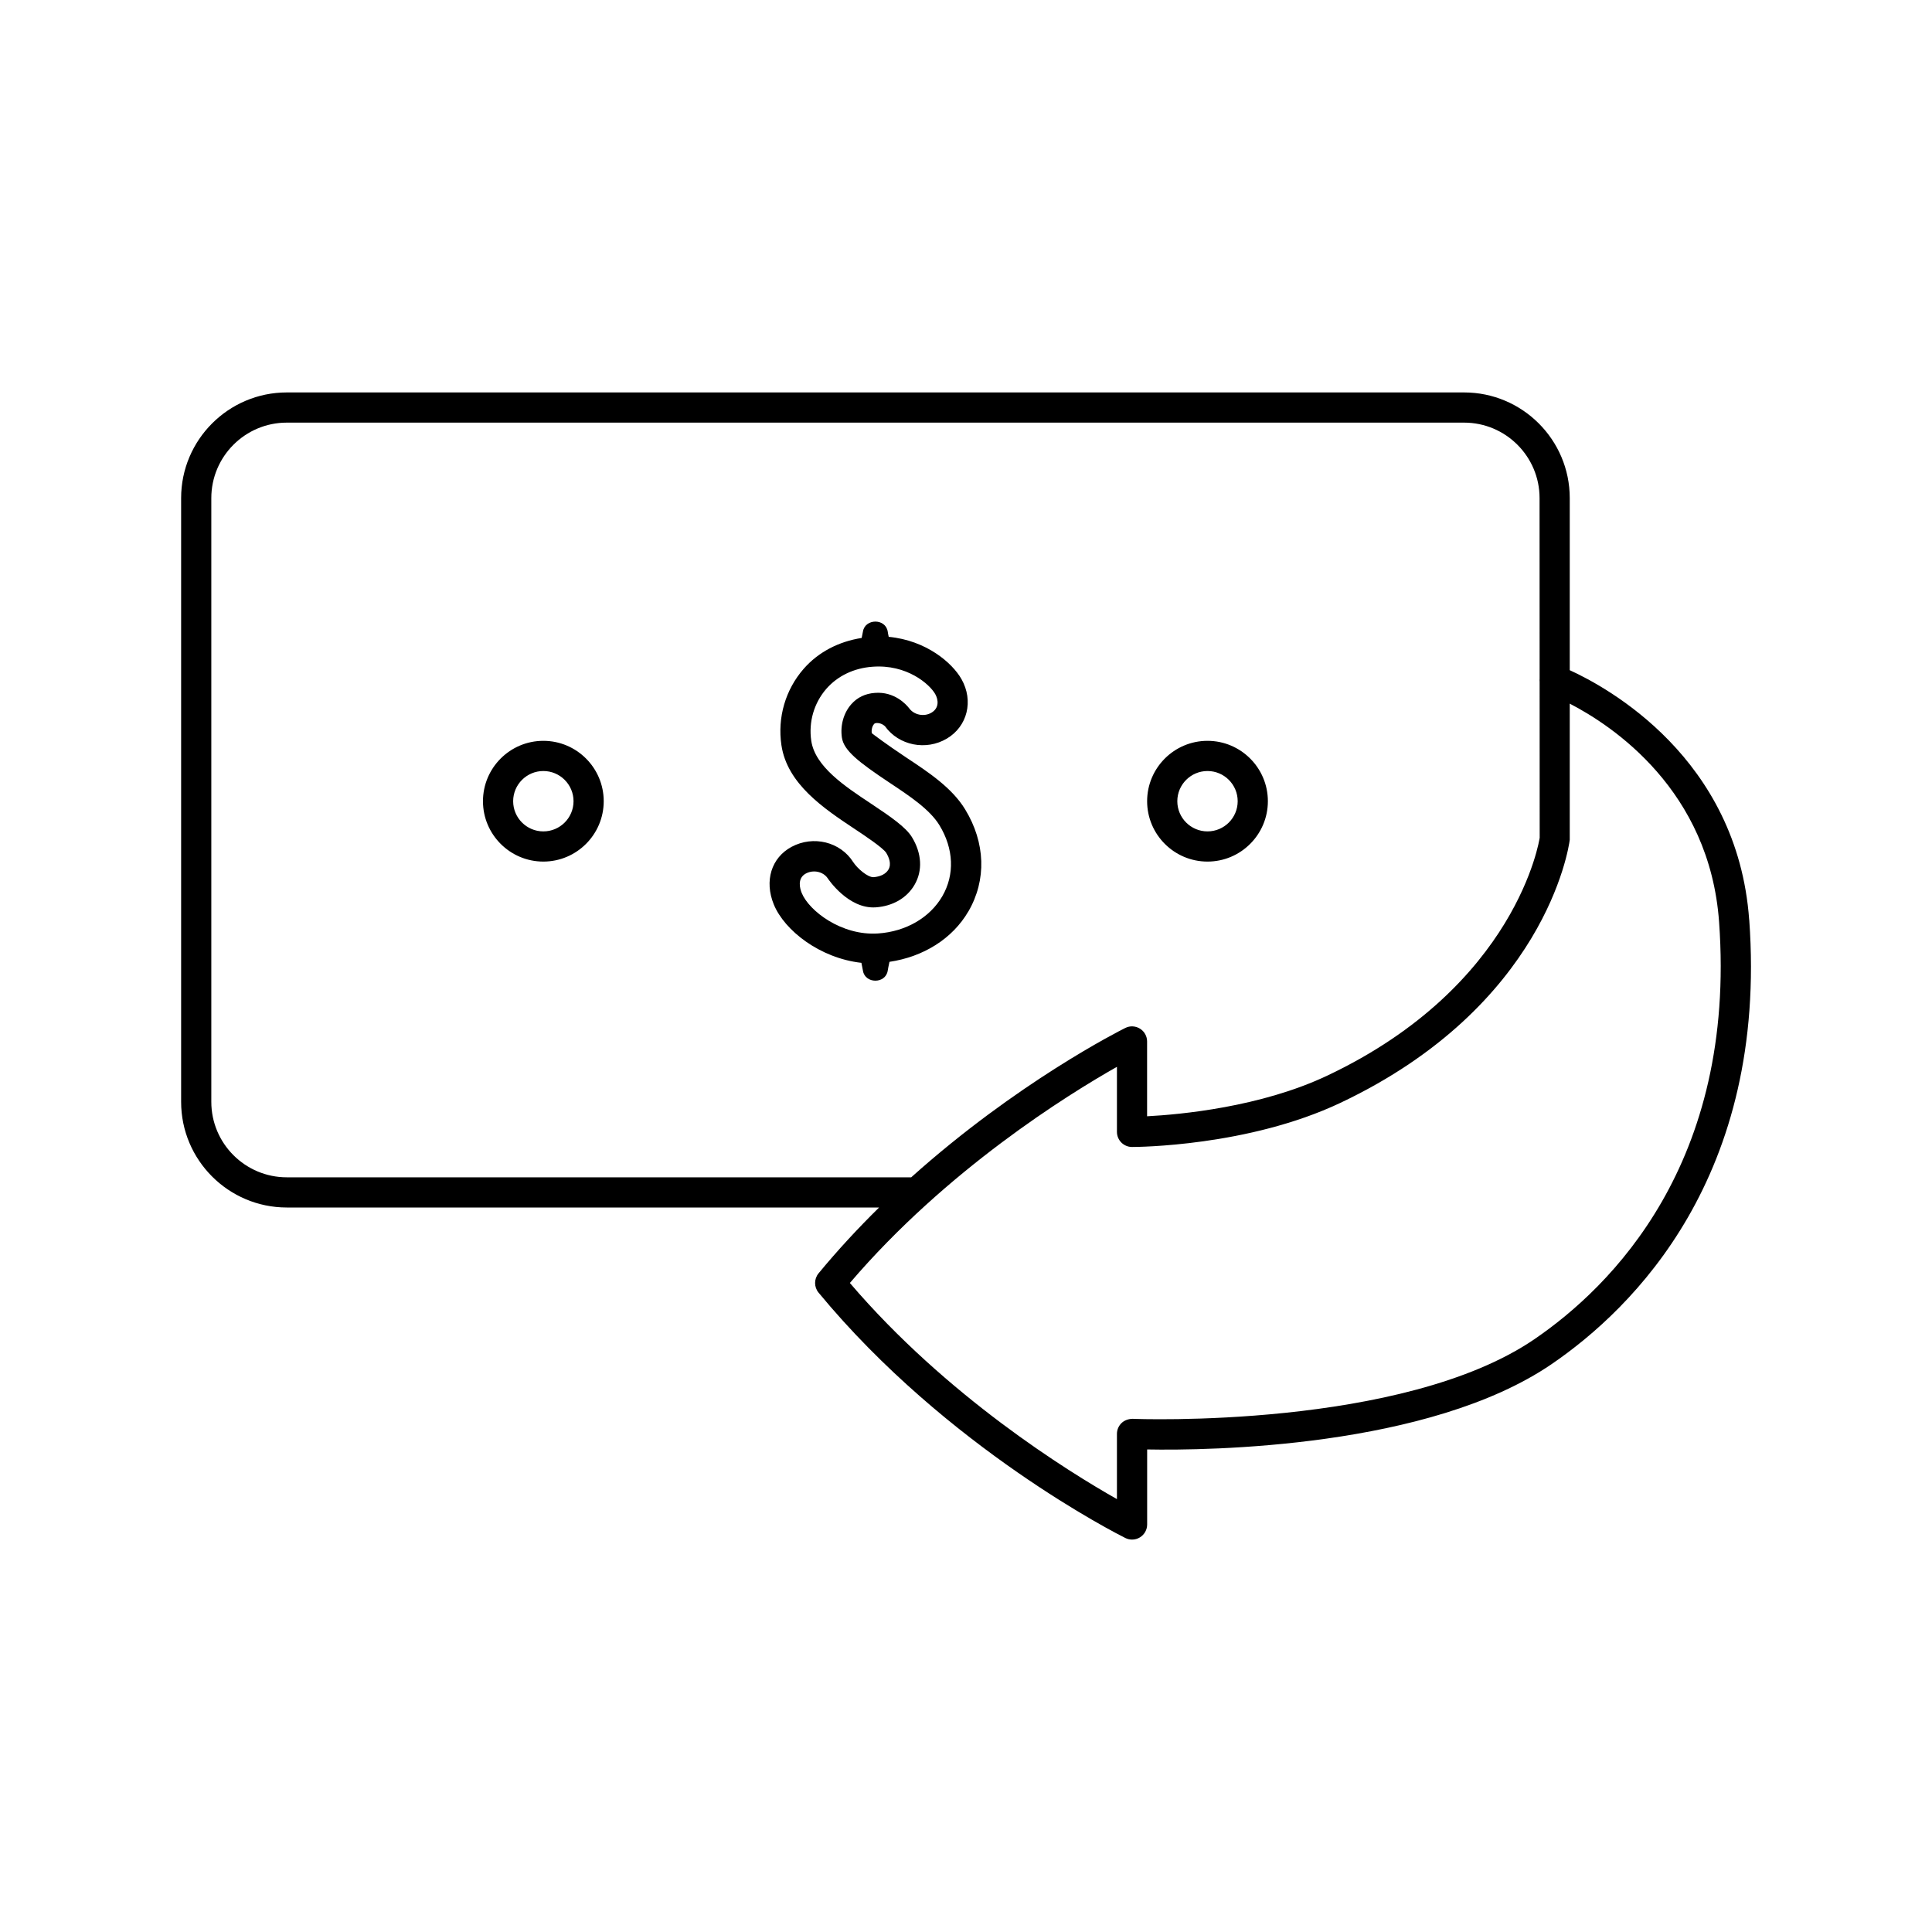
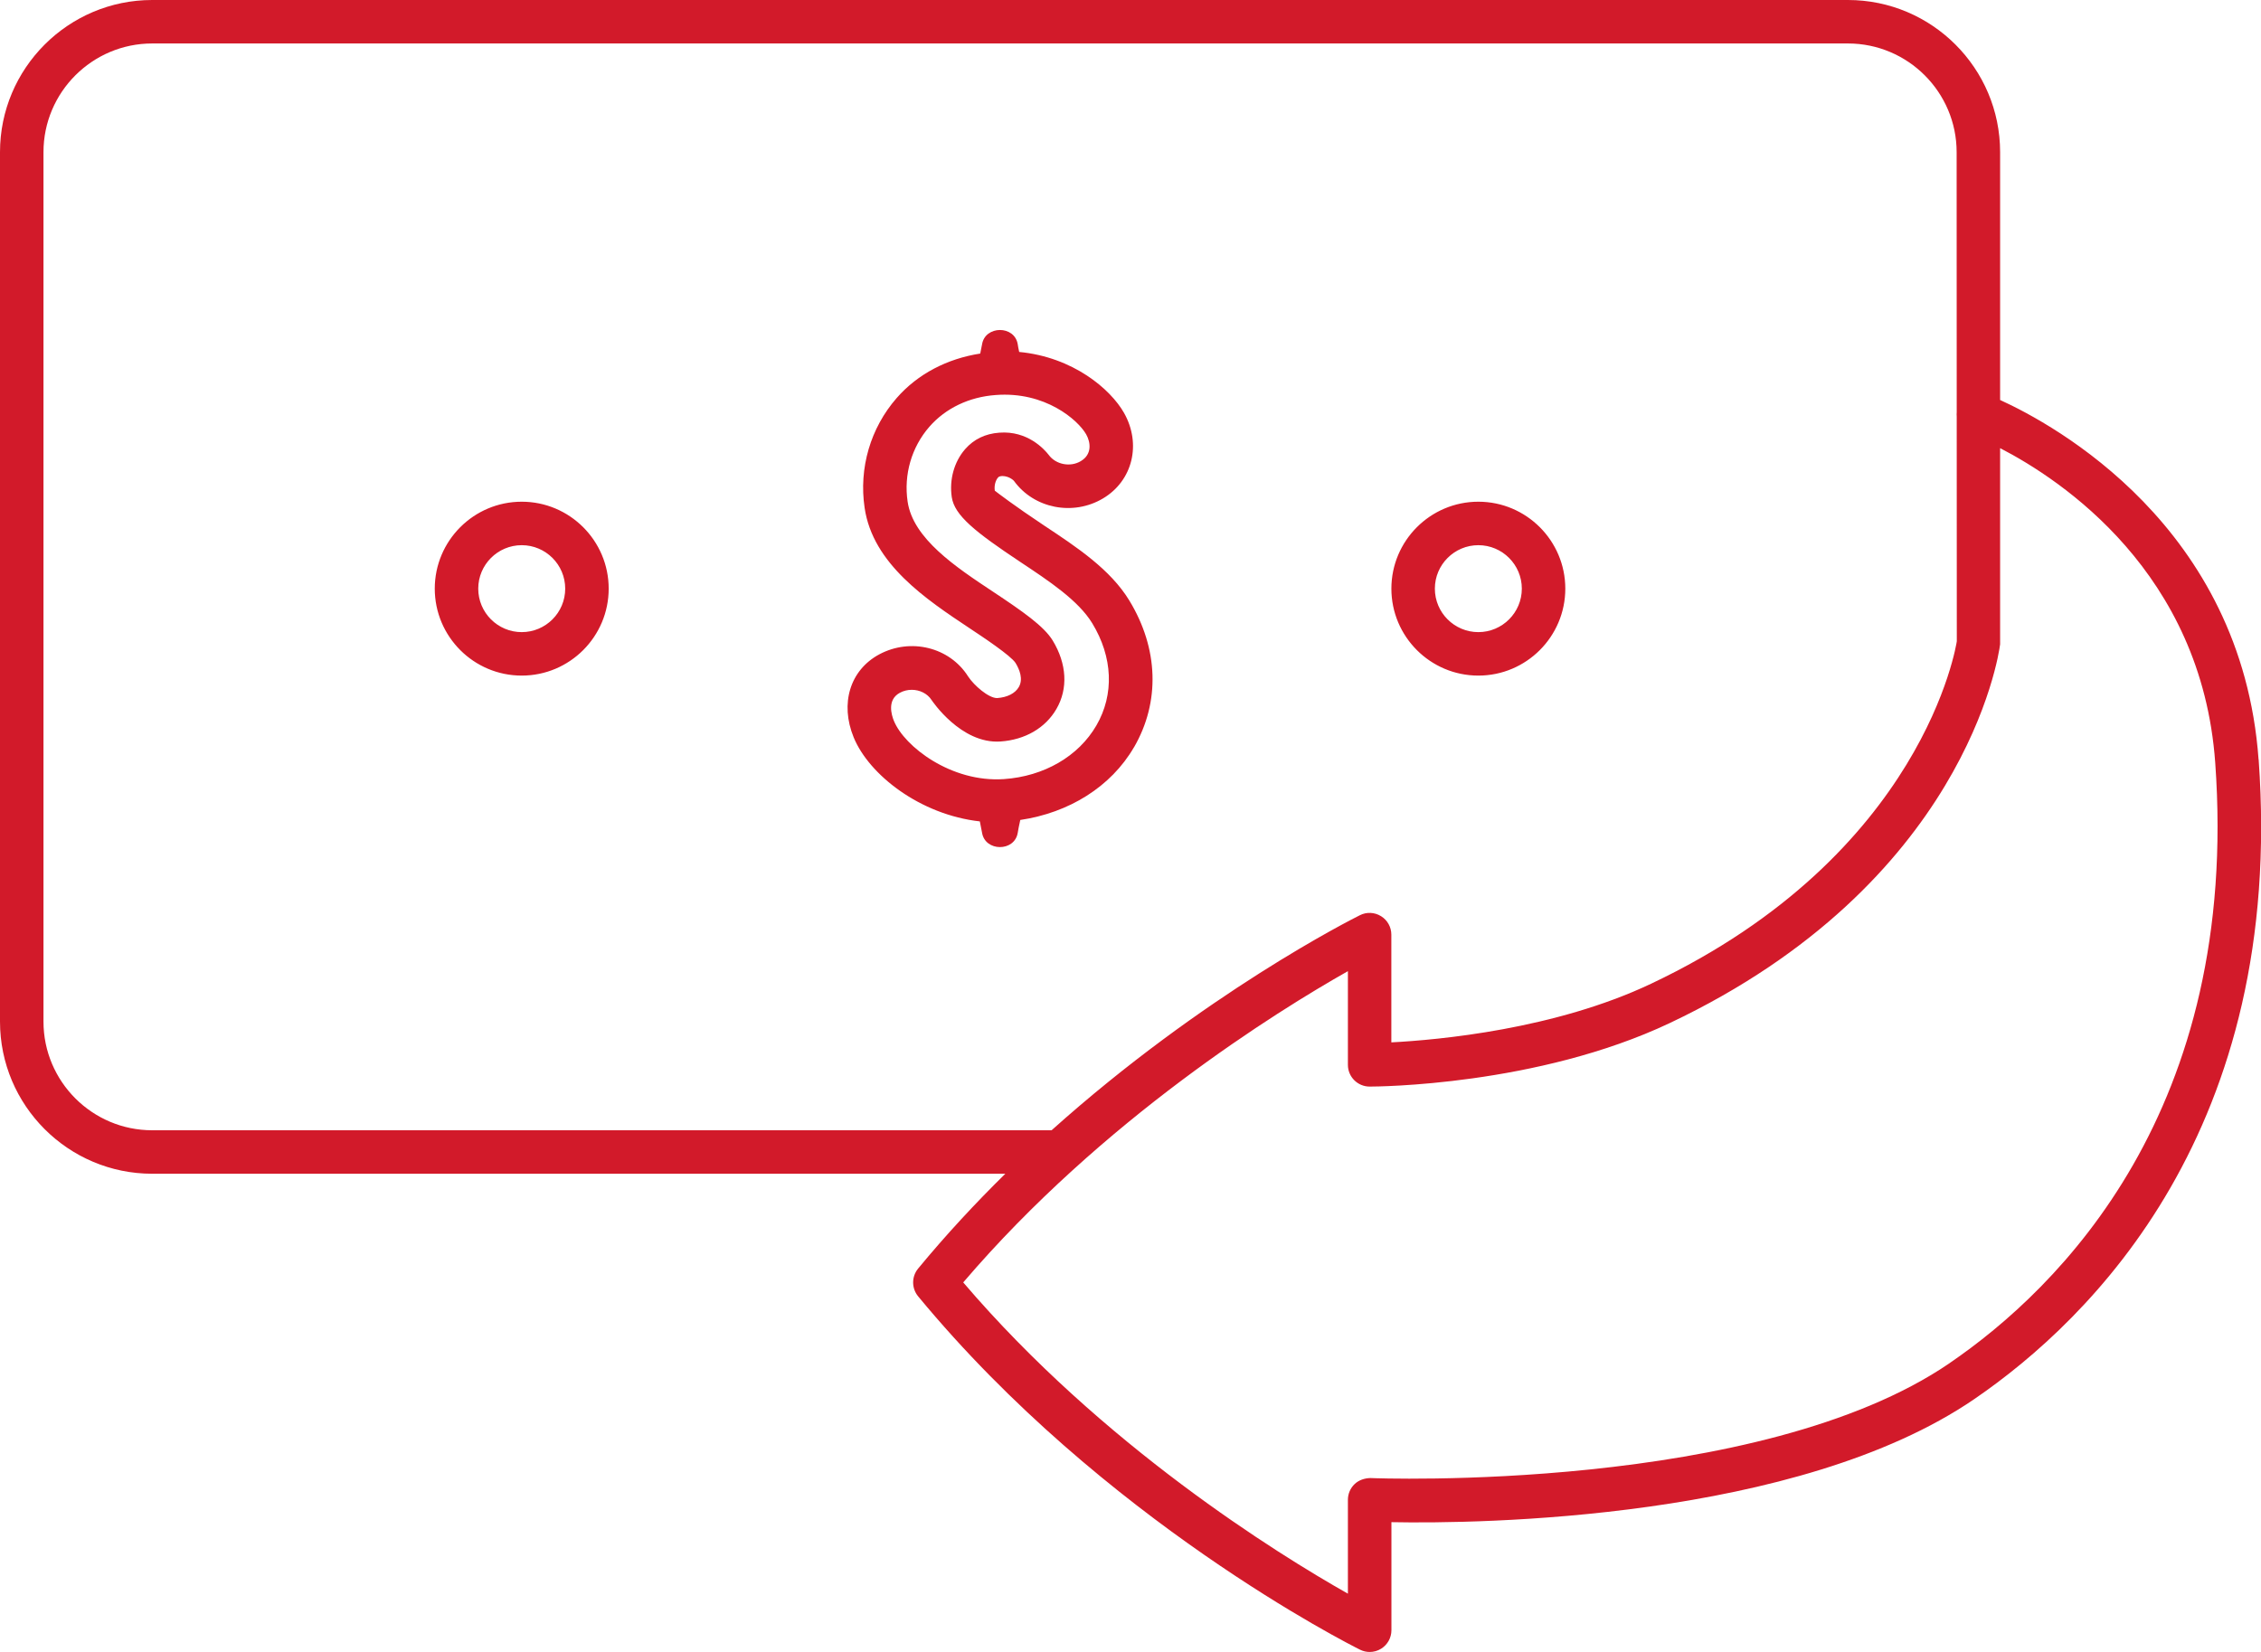
- <svg xmlns="http://www.w3.org/2000/svg" viewBox="0 0 64 64">
+ <svg xmlns="http://www.w3.org/2000/svg" viewBox="6 13 52 38">
  <g id="a" />
  <g id="b">
-     <path d="M57.944,30.47c-.387-5.363-4.705-7.704-5.944-8.269v-5.701c0-1.93-1.57-3.5-3.5-3.5H9.5c-1.93,0-3.5,1.57-3.5,3.5v20c0,1.93,1.57,3.5,3.5,3.5H29.121c-.685,.674-1.362,1.401-2.006,2.182-.152,.185-.152,.452,0,.637,4.255,5.153,9.924,8.01,10.163,8.129,.07,.035,.146,.053,.223,.053,.091,0,.183-.025,.263-.075,.147-.091,.237-.252,.237-.425v-2.486c2.029,.039,9.34-.052,13.402-2.829,2.706-1.851,7.155-6.223,6.543-14.715ZM9.5,39c-1.378,0-2.5-1.121-2.5-2.5V16.5c0-1.379,1.122-2.5,2.5-2.5H48.5c1.378,0,2.5,1.121,2.5,2.5l.002,5.981c-.003,.034-.003,.068,0,.102l.002,5.168c-.007,.049-.743,4.9-7.029,7.877-2.214,1.05-4.885,1.293-5.976,1.35v-2.478c0-.173-.089-.334-.237-.425-.147-.091-.331-.101-.486-.022-.185,.092-3.591,1.808-7.091,4.947H9.5Zm41.337,5.358c-4.371,2.989-13.227,2.648-13.316,2.642-.133,.002-.269,.045-.367,.139-.099,.095-.154,.225-.154,.361v2.16c-1.619-.916-5.644-3.409-8.847-7.16,3.204-3.751,7.228-6.244,8.847-7.16v2.155c0,.276,.224,.5,.5,.5,.156,0,3.854-.017,6.904-1.462,6.769-3.206,7.561-8.424,7.596-8.713v-4.511c1.421,.734,4.632,2.865,4.947,7.232,.576,7.993-3.581,12.088-6.11,13.816Zm-18.757-14.167c.605-1.043,.565-2.273-.107-3.377-.435-.715-1.204-1.225-1.952-1.72-.693-.461-1.087-.763-1.142-.807-.019-.127,.024-.244,.071-.298,.016-.019,.03-.034,.1-.039,.17,.002,.269,.111,.268,.11,.46,.638,1.36,.816,2.049,.406,.682-.405,.89-1.251,.484-1.968-.308-.544-1.169-1.284-2.411-1.402-.016-.074-.029-.137-.033-.175-.072-.444-.751-.436-.821,0l-.042,.212c-.757,.118-1.434,.465-1.921,1.022-.604,.691-.873,1.612-.738,2.526,.189,1.293,1.419,2.108,2.409,2.767,.31,.205,.954,.633,1.062,.802,.093,.152,.181,.373,.075,.555-.084,.144-.262,.236-.497,.253-.195,.004-.533-.29-.669-.498-.425-.673-1.322-.894-2.044-.507-.67,.361-.907,1.128-.588,1.908,.354,.864,1.53,1.781,2.902,1.934l.051,.261c.07,.436,.748,.444,.821,0,.006-.056,.032-.17,.058-.294,1.118-.165,2.085-.761,2.615-1.673Zm-5.521-.607c-.058-.142-.161-.488,.137-.648,.085-.046,.18-.068,.273-.068,.182,0,.359,.084,.456,.235,.007,.01,.675,1.016,1.585,.954,.565-.039,1.034-.311,1.286-.748,.272-.467,.24-1.041-.086-1.576-.201-.329-.691-.67-1.366-1.118-.865-.573-1.845-1.224-1.97-2.076-.092-.624,.091-1.253,.501-1.723,.373-.426,.914-.685,1.523-.729,1.139-.089,1.895,.574,2.083,.905,.105,.188,.137,.461-.125,.616-.239,.143-.573,.081-.738-.145-.101-.13-.488-.56-1.135-.51-.322,.023-.586,.15-.787,.38-.251,.288-.366,.699-.307,1.101,.062,.422,.537,.802,1.583,1.497,.652,.433,1.327,.88,1.647,1.404,.476,.78,.511,1.639,.096,2.354-.411,.709-1.205,1.17-2.127,1.233-1.212,.082-2.289-.751-2.529-1.339Zm-8.56-5.043c-1.103,0-2,.897-2,2s.897,2,2,2,2-.897,2-2-.897-2-2-2Zm0,3c-.551,0-1-.448-1-1s.449-1,1-1,1,.448,1,1-.449,1-1,1Zm22.001,1c1.103,0,2-.897,2-2s-.897-2-2-2-2,.897-2,2,.897,2,2,2Zm0-3c.551,0,1,.448,1,1s-.449,1-1,1-1-.448-1-1,.449-1,1-1Z" />
+     <path d="M57.944,30.47c-.387-5.363-4.705-7.704-5.944-8.269v-5.701c0-1.93-1.57-3.5-3.5-3.5H9.5c-1.93,0-3.5,1.57-3.5,3.5v20c0,1.93,1.57,3.5,3.5,3.5H29.121c-.685,.674-1.362,1.401-2.006,2.182-.152,.185-.152,.452,0,.637,4.255,5.153,9.924,8.01,10.163,8.129,.07,.035,.146,.053,.223,.053,.091,0,.183-.025,.263-.075,.147-.091,.237-.252,.237-.425v-2.486c2.029,.039,9.34-.052,13.402-2.829,2.706-1.851,7.155-6.223,6.543-14.715ZM9.5,39c-1.378,0-2.5-1.121-2.5-2.5V16.5c0-1.379,1.122-2.5,2.5-2.5H48.5c1.378,0,2.5,1.121,2.5,2.5l.002,5.981c-.003,.034-.003,.068,0,.102l.002,5.168c-.007,.049-.743,4.9-7.029,7.877-2.214,1.05-4.885,1.293-5.976,1.35v-2.478c0-.173-.089-.334-.237-.425-.147-.091-.331-.101-.486-.022-.185,.092-3.591,1.808-7.091,4.947H9.5Zm41.337,5.358c-4.371,2.989-13.227,2.648-13.316,2.642-.133,.002-.269,.045-.367,.139-.099,.095-.154,.225-.154,.361v2.16c-1.619-.916-5.644-3.409-8.847-7.16,3.204-3.751,7.228-6.244,8.847-7.16v2.155c0,.276,.224,.5,.5,.5,.156,0,3.854-.017,6.904-1.462,6.769-3.206,7.561-8.424,7.596-8.713v-4.511c1.421,.734,4.632,2.865,4.947,7.232,.576,7.993-3.581,12.088-6.11,13.816Zm-18.757-14.167c.605-1.043,.565-2.273-.107-3.377-.435-.715-1.204-1.225-1.952-1.72-.693-.461-1.087-.763-1.142-.807-.019-.127,.024-.244,.071-.298,.016-.019,.03-.034,.1-.039,.17,.002,.269,.111,.268,.11,.46,.638,1.36,.816,2.049,.406,.682-.405,.89-1.251,.484-1.968-.308-.544-1.169-1.284-2.411-1.402-.016-.074-.029-.137-.033-.175-.072-.444-.751-.436-.821,0l-.042,.212c-.757,.118-1.434,.465-1.921,1.022-.604,.691-.873,1.612-.738,2.526,.189,1.293,1.419,2.108,2.409,2.767,.31,.205,.954,.633,1.062,.802,.093,.152,.181,.373,.075,.555-.084,.144-.262,.236-.497,.253-.195,.004-.533-.29-.669-.498-.425-.673-1.322-.894-2.044-.507-.67,.361-.907,1.128-.588,1.908,.354,.864,1.53,1.781,2.902,1.934l.051,.261c.07,.436,.748,.444,.821,0,.006-.056,.032-.17,.058-.294,1.118-.165,2.085-.761,2.615-1.673Zm-5.521-.607c-.058-.142-.161-.488,.137-.648,.085-.046,.18-.068,.273-.068,.182,0,.359,.084,.456,.235,.007,.01,.675,1.016,1.585,.954,.565-.039,1.034-.311,1.286-.748,.272-.467,.24-1.041-.086-1.576-.201-.329-.691-.67-1.366-1.118-.865-.573-1.845-1.224-1.97-2.076-.092-.624,.091-1.253,.501-1.723,.373-.426,.914-.685,1.523-.729,1.139-.089,1.895,.574,2.083,.905,.105,.188,.137,.461-.125,.616-.239,.143-.573,.081-.738-.145-.101-.13-.488-.56-1.135-.51-.322,.023-.586,.15-.787,.38-.251,.288-.366,.699-.307,1.101,.062,.422,.537,.802,1.583,1.497,.652,.433,1.327,.88,1.647,1.404,.476,.78,.511,1.639,.096,2.354-.411,.709-1.205,1.17-2.127,1.233-1.212,.082-2.289-.751-2.529-1.339Zm-8.56-5.043c-1.103,0-2,.897-2,2s.897,2,2,2,2-.897,2-2-.897-2-2-2Zm0,3c-.551,0-1-.448-1-1s.449-1,1-1,1,.448,1,1-.449,1-1,1Zm22.001,1c1.103,0,2-.897,2-2s-.897-2-2-2-2,.897-2,2,.897,2,2,2Zm0-3c.551,0,1,.448,1,1s-.449,1-1,1-1-.448-1-1,.449-1,1-1Z" fill="#d21a2a" />
  </g>
</svg>
